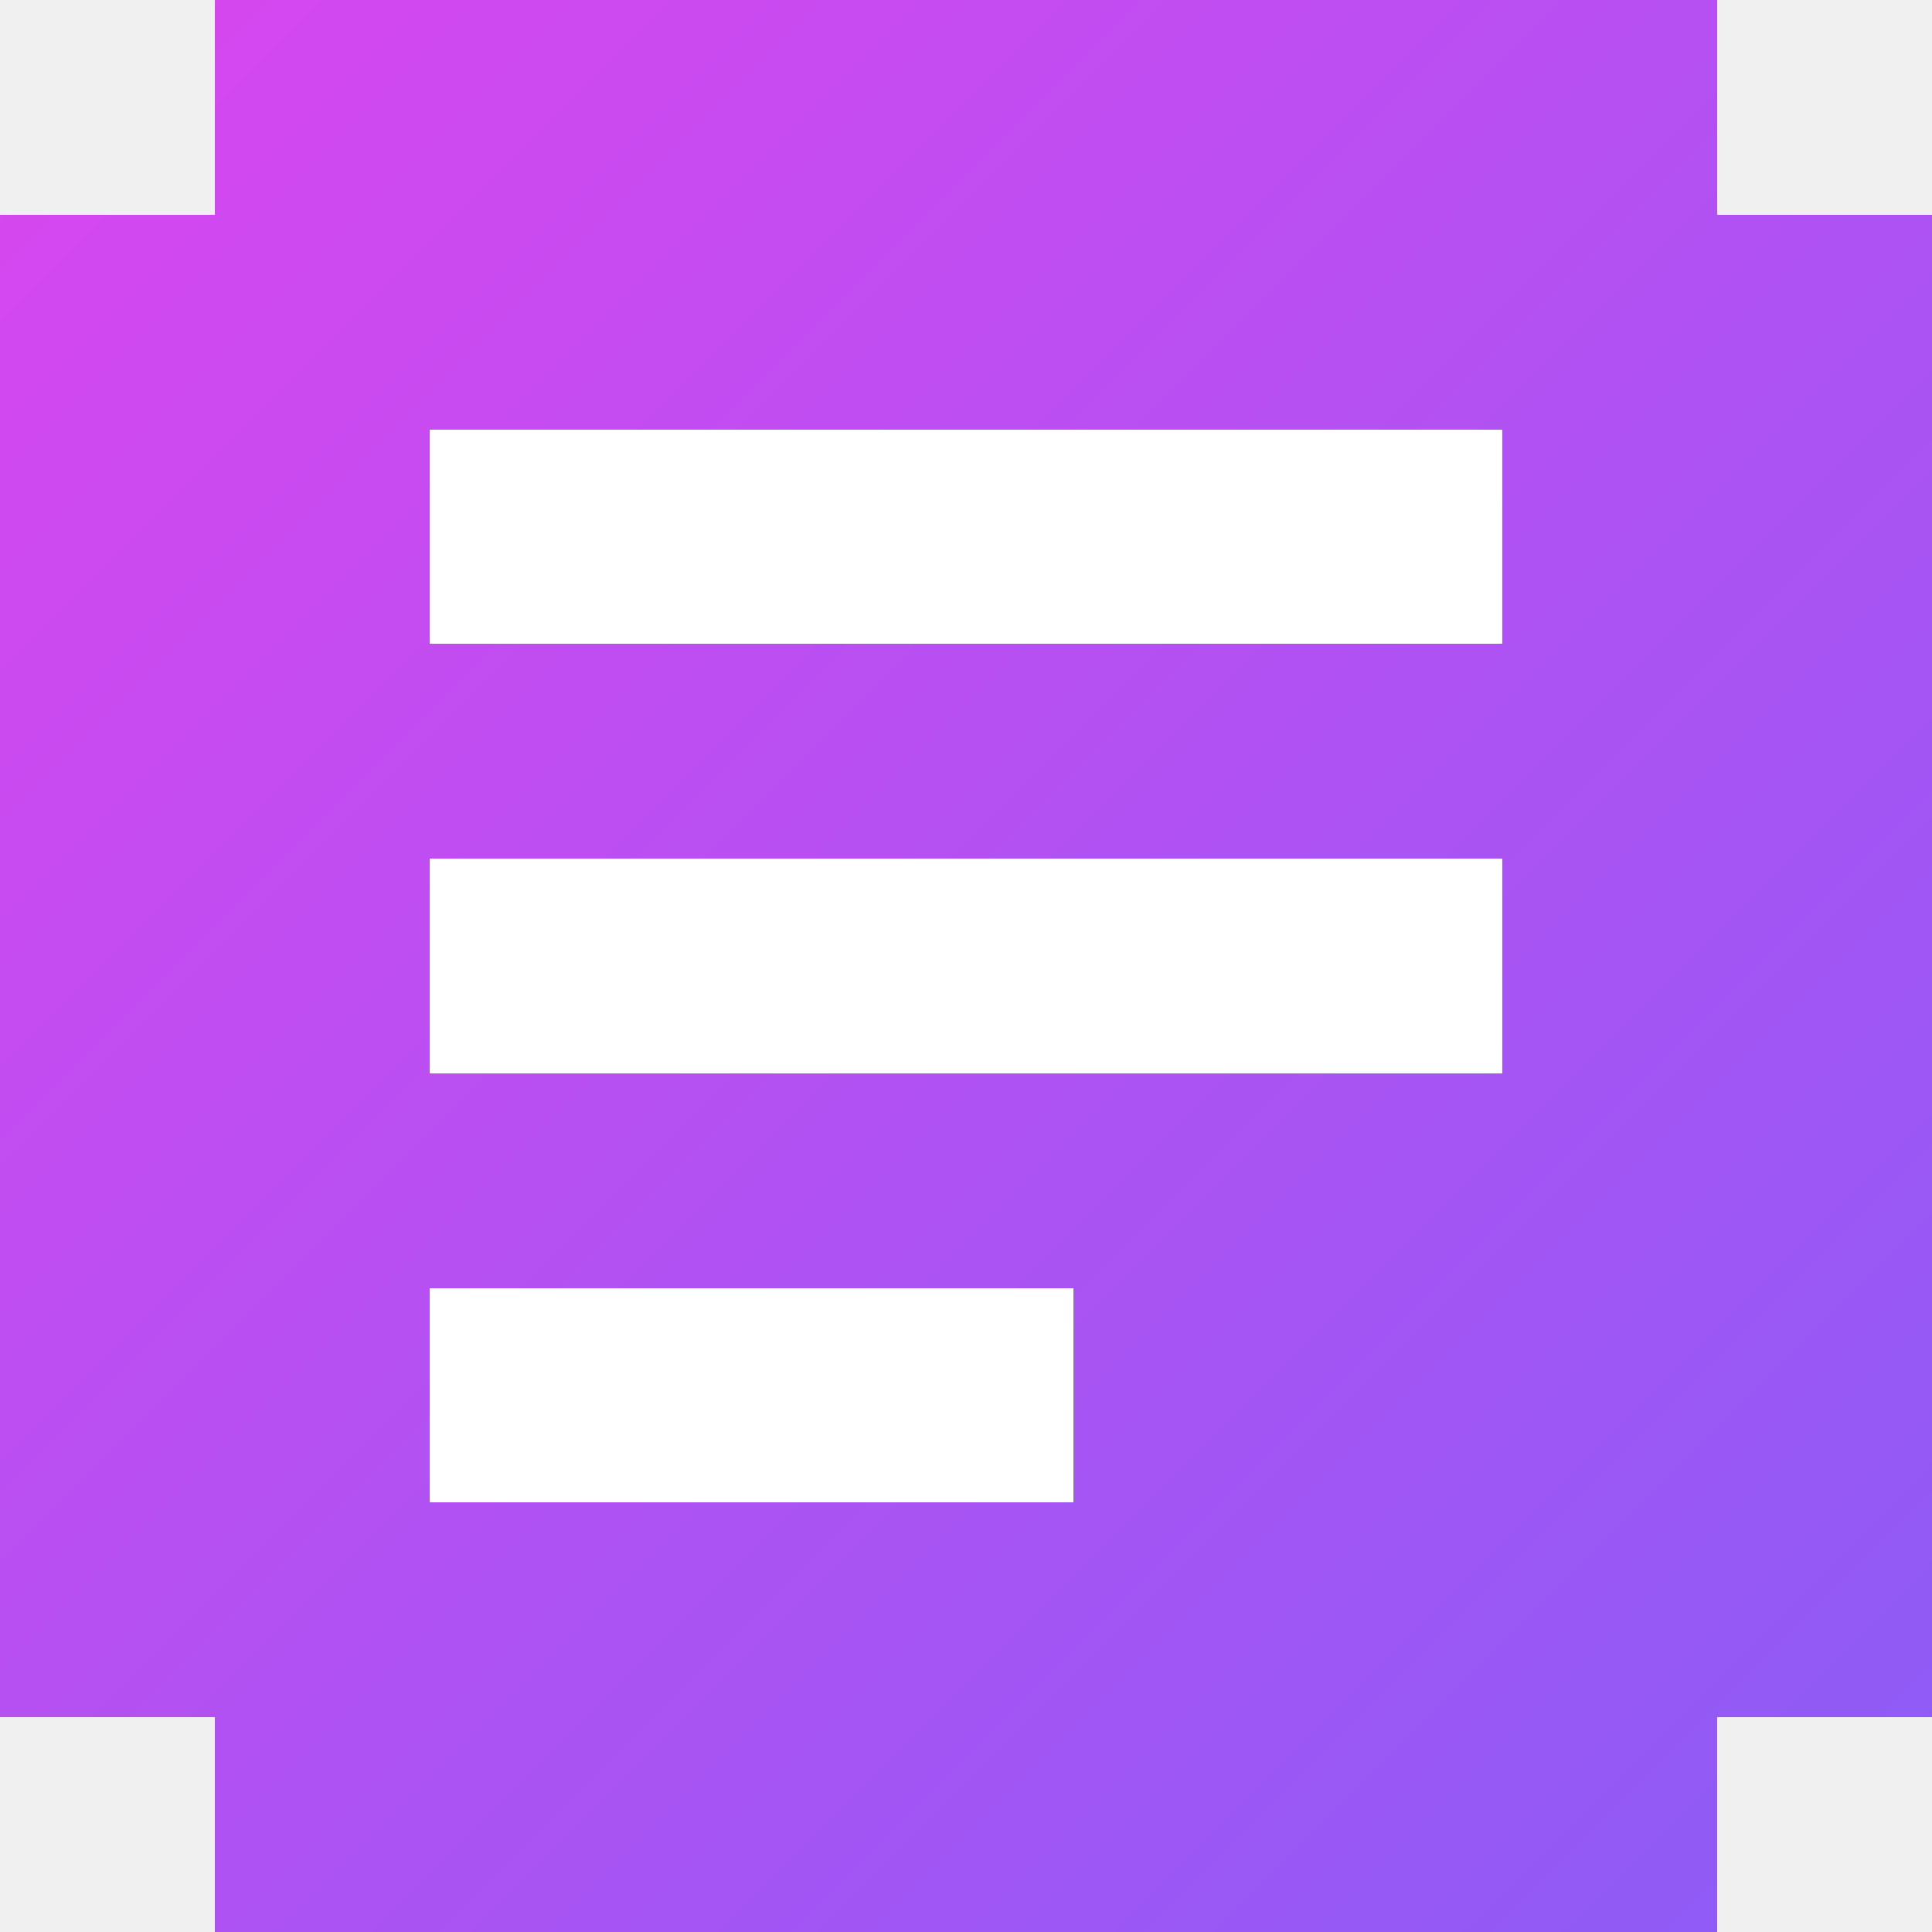
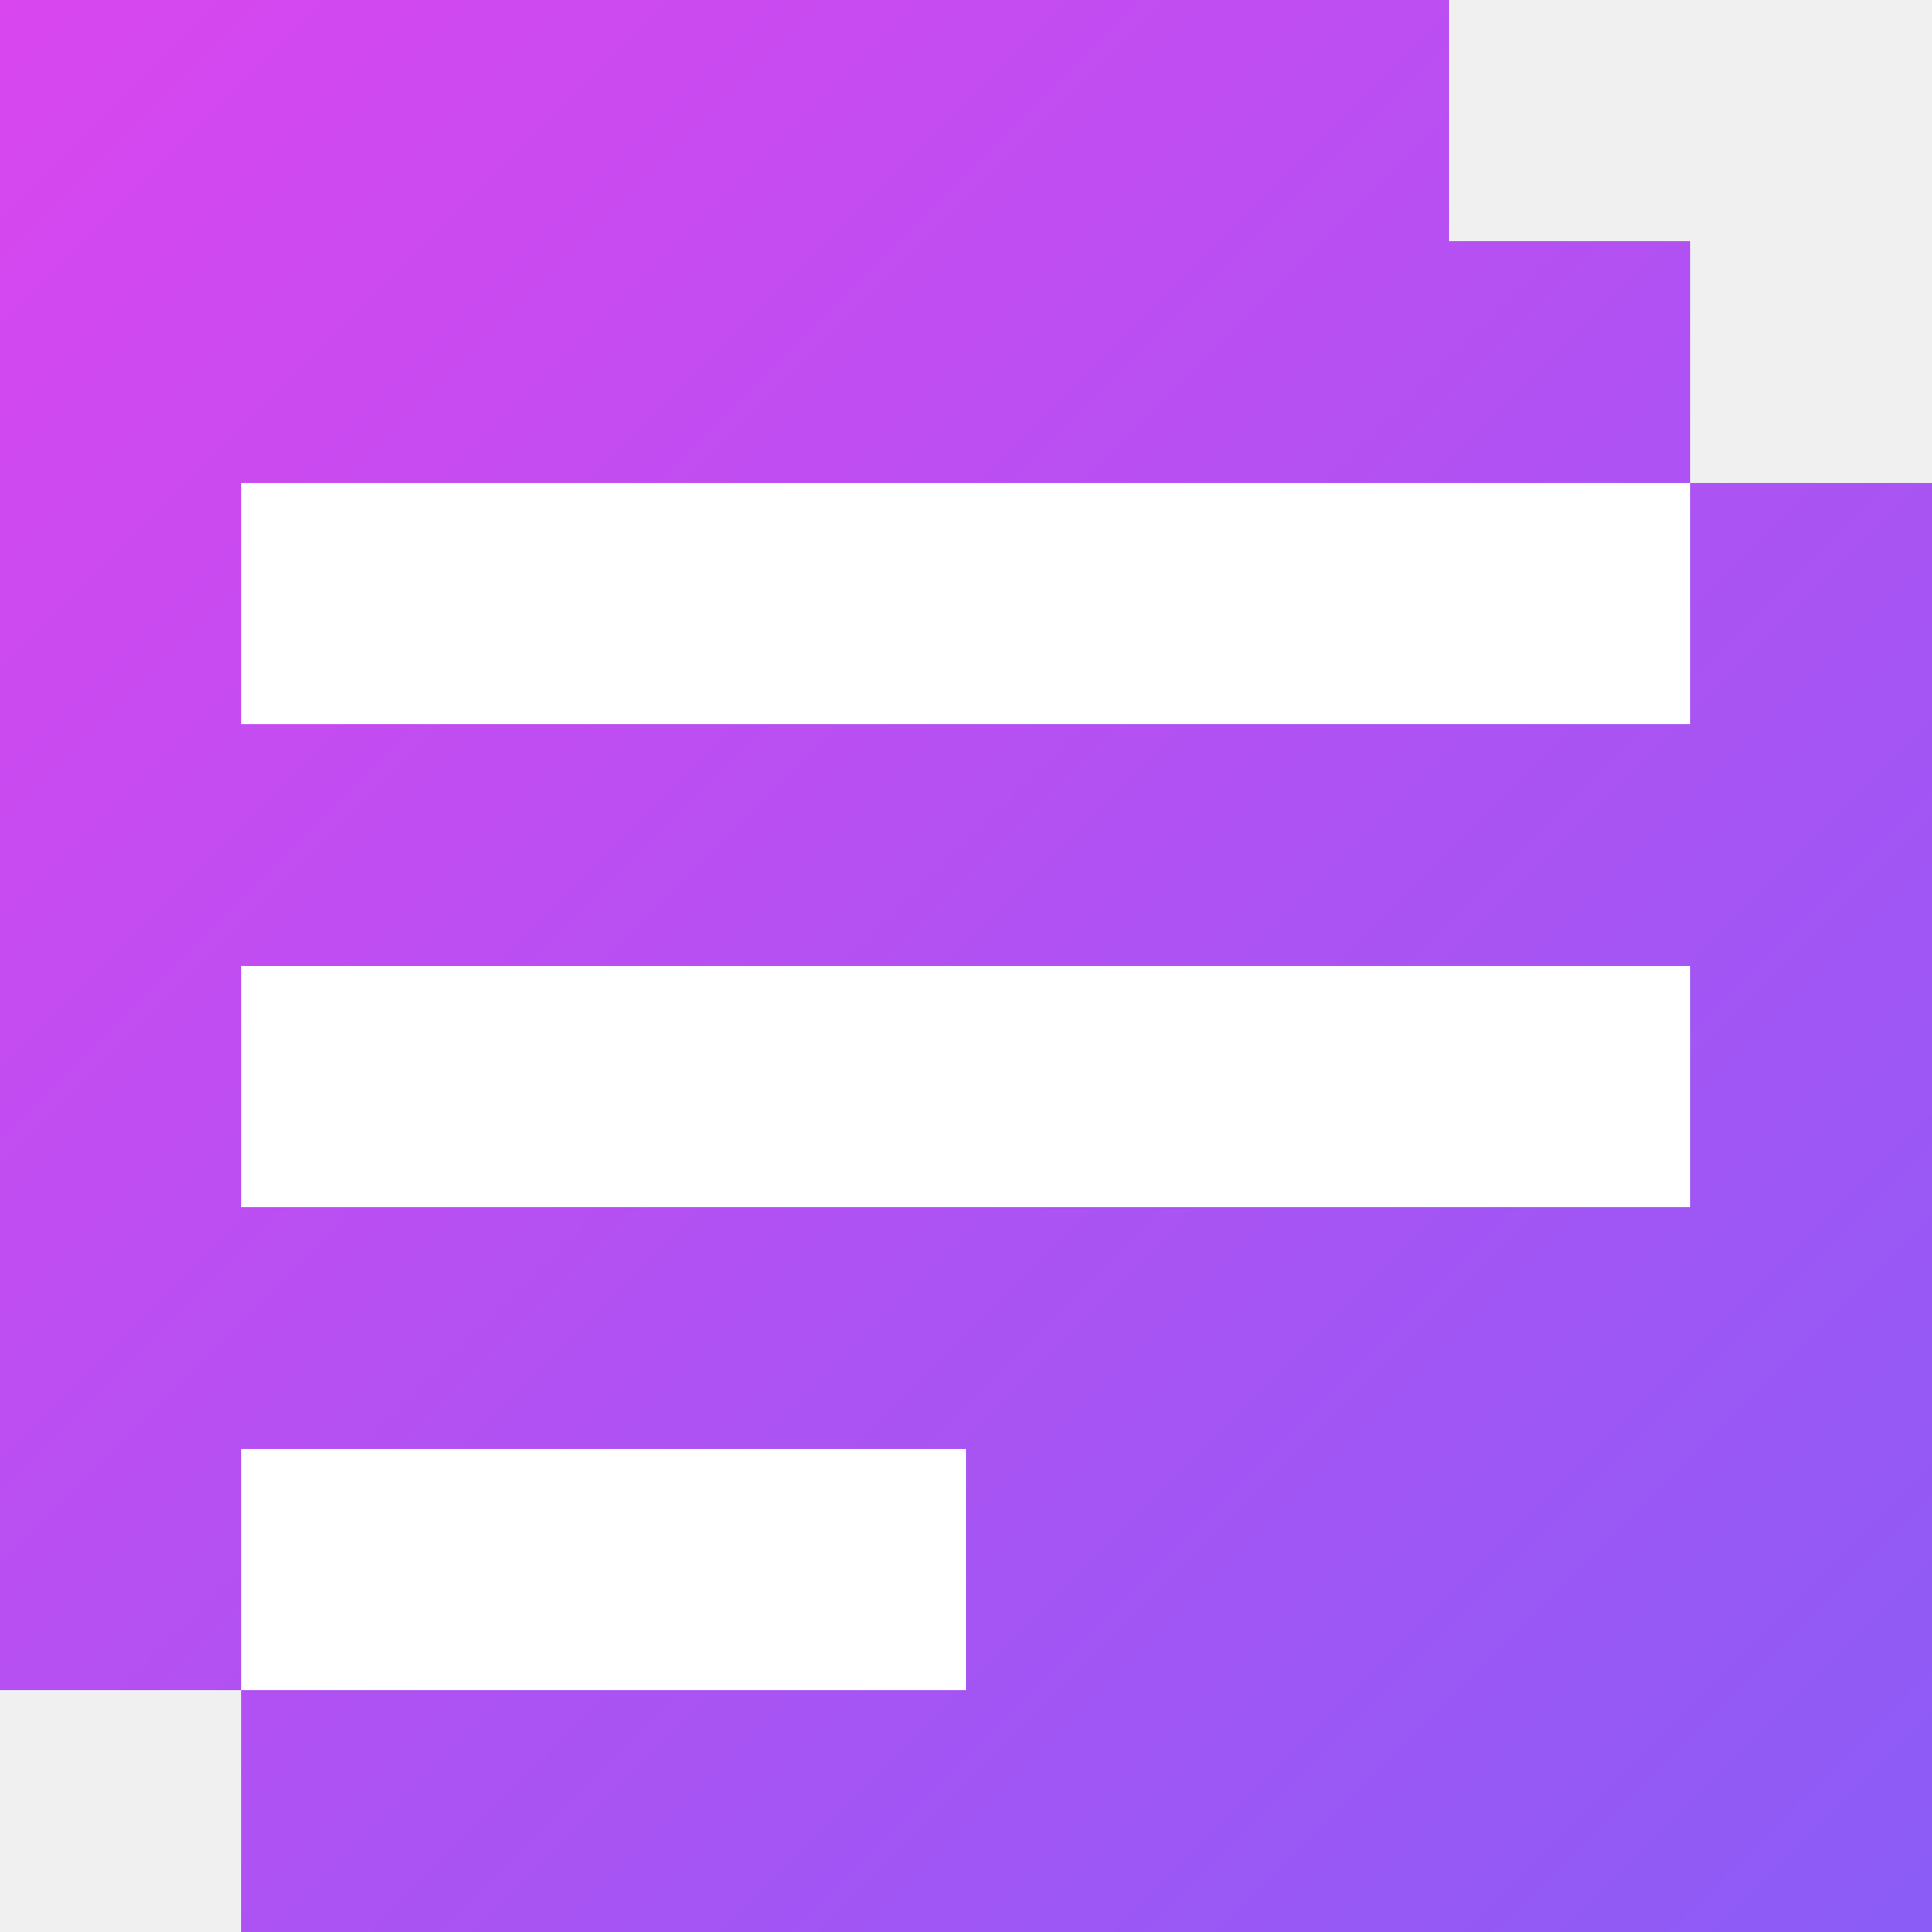
- <svg xmlns="http://www.w3.org/2000/svg" viewBox="0 0 36 36" shape-rendering="crispEdges">
+ <svg xmlns="http://www.w3.org/2000/svg" viewBox="0 0 32 32" shape-rendering="crispEdges">
  <defs>
-     <linearGradient id="g" gradientUnits="userSpaceOnUse" x1="0" y1="0" x2="36" y2="36">
+     <linearGradient id="g" gradientUnits="userSpaceOnUse" x1="0" y1="0" x2="32" y2="32">
      <stop offset="0" stop-color="#d946ef" />
      <stop offset="1" stop-color="#8b5cf6" />
    </linearGradient>
  </defs>
  <g fill="url(#g)">
-     <rect x="4" y="0" width="28" height="4" />
-     <rect x="0" y="4" width="36" height="4" />
-     <rect x="0" y="8" width="8" height="4" />
-     <rect x="28" y="8" width="8" height="4" />
-     <rect x="0" y="12" width="36" height="4" />
-     <rect x="0" y="16" width="8" height="4" />
-     <rect x="28" y="16" width="8" height="4" />
-     <rect x="0" y="20" width="36" height="4" />
-     <rect x="0" y="24" width="8" height="4" />
-     <rect x="20" y="24" width="16" height="4" />
-     <rect x="0" y="28" width="36" height="4" />
-     <rect x="4" y="32" width="28" height="4" />
+     <rect x="0" y="0" width="24" height="4" />
+     <rect x="0" y="4" width="28" height="4" />
+     <rect x="0" y="8" width="4" height="4" />
+     <rect x="28" y="8" width="4" height="4" />
+     <rect x="0" y="12" width="32" height="4" />
+     <rect x="0" y="16" width="4" height="4" />
+     <rect x="28" y="16" width="4" height="4" />
+     <rect x="0" y="20" width="32" height="4" />
+     <rect x="0" y="24" width="4" height="4" />
+     <rect x="16" y="24" width="16" height="4" />
+     <rect x="4" y="28" width="28" height="4" />
  </g>
  <g fill="#fff">
-     <rect x="8" y="8" width="20" height="4" />
-     <rect x="8" y="16" width="20" height="4" />
-     <rect x="8" y="24" width="12" height="4" />
+     <rect x="4" y="8" width="24" height="4" />
+     <rect x="4" y="16" width="24" height="4" />
+     <rect x="4" y="24" width="12" height="4" />
  </g>
</svg>
